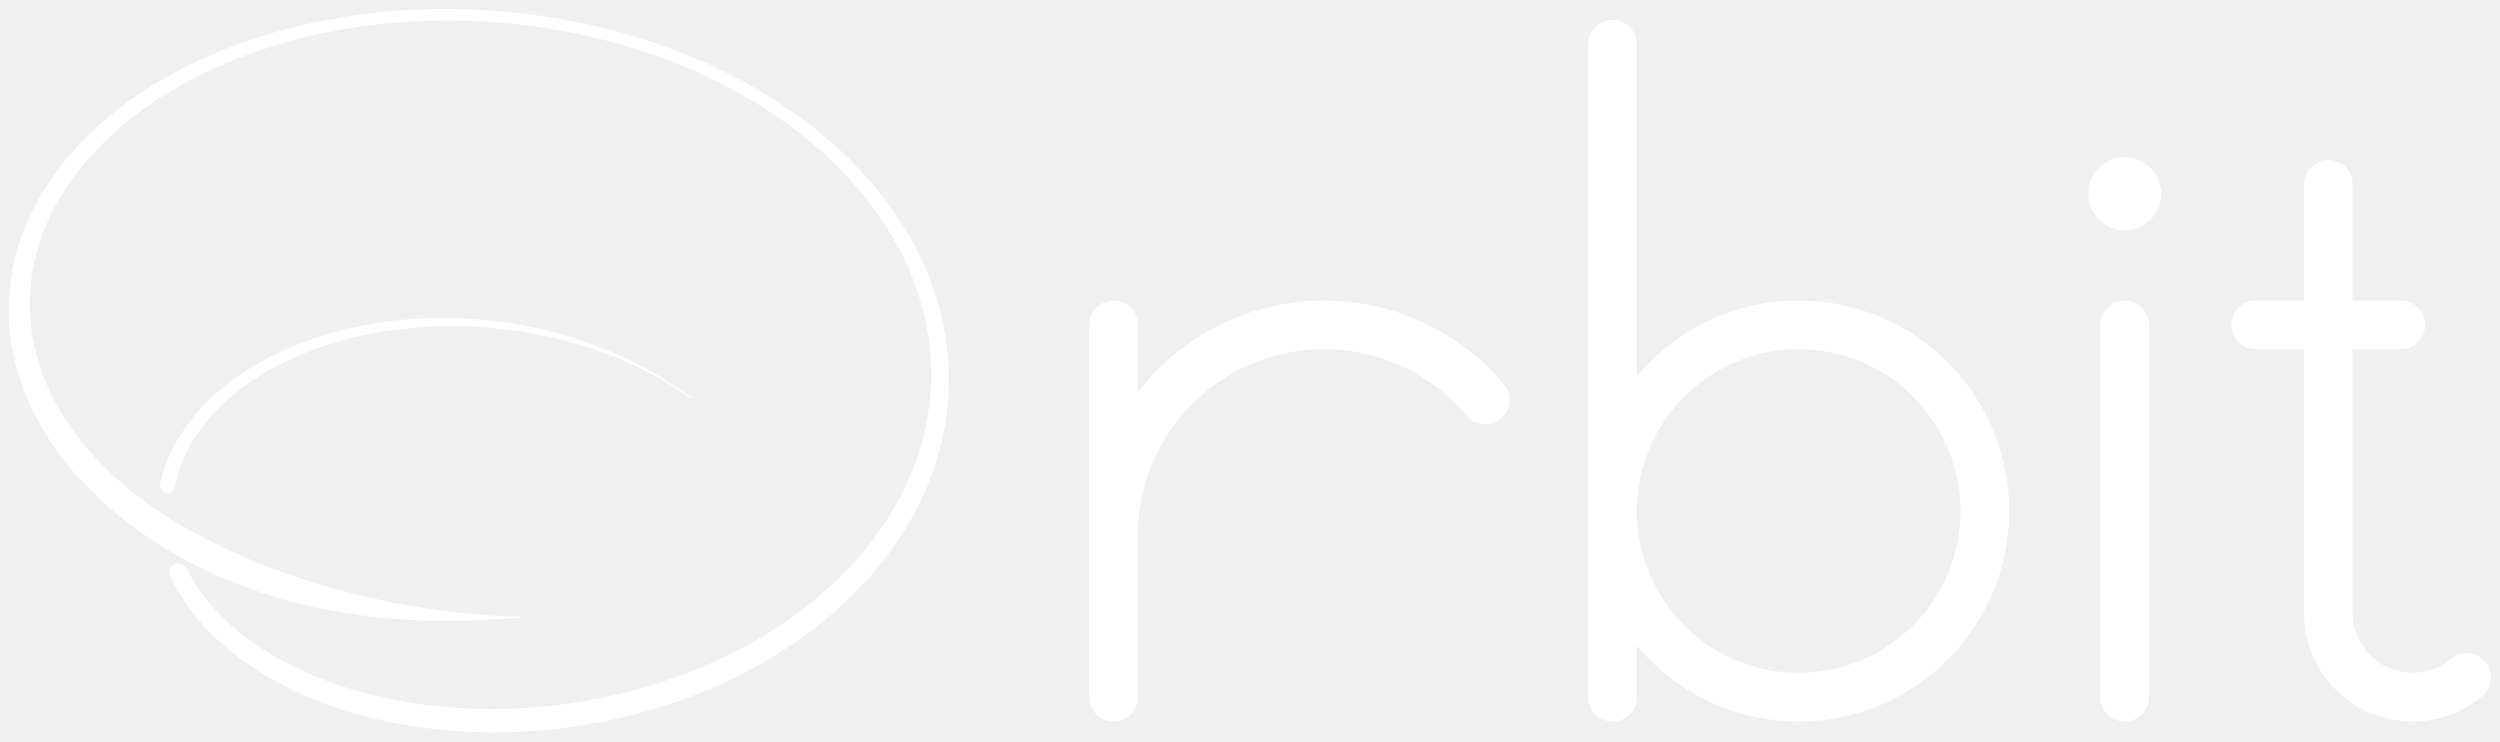
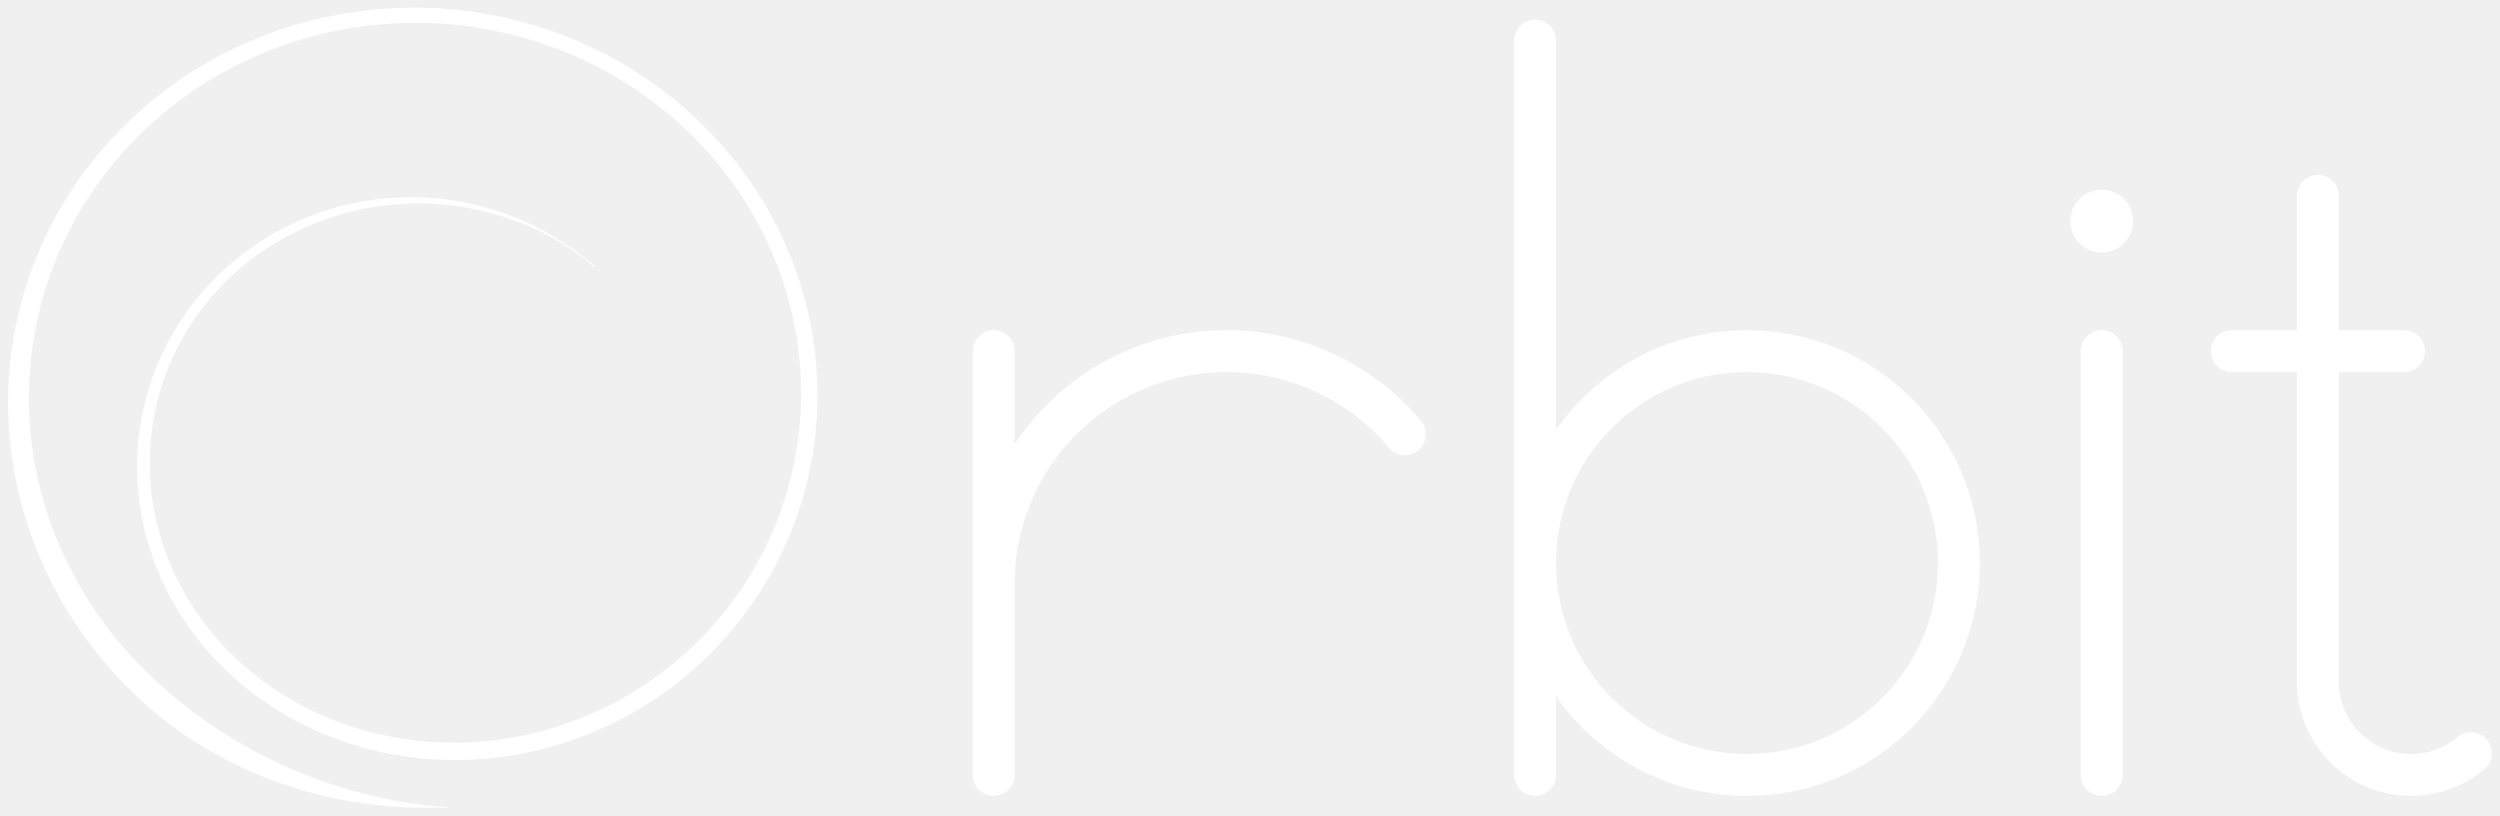
- <svg xmlns="http://www.w3.org/2000/svg" viewBox="39.3 89.9 1129.5 334.8" width="1130" height="335">
+ <svg xmlns="http://www.w3.org/2000/svg" viewBox="38.9 40 1312.4 428.3" width="1312" height="428">
  <g fill="#ffffff">
-     <path d="M351.476 269.315C347.579 266.444 343.481 263.719 339.204 261.156C339.101 261.094 338.999 261.027 338.896 260.963C338.794 260.899 338.691 260.835 338.588 260.771C338.382 260.644 338.175 260.516 337.968 260.389C337.554 260.135 337.139 259.883 336.721 259.632C335.887 259.13 335.045 258.634 334.197 258.145C332.501 257.166 330.778 256.212 329.03 255.284C325.533 253.428 321.936 251.676 318.251 250.035C310.882 246.754 303.16 243.917 295.202 241.572C287.243 239.227 279.047 237.373 270.74 236.041C262.432 234.708 254.012 233.898 245.611 233.624C237.21 233.35 228.828 233.613 220.599 234.411C212.37 235.208 204.294 236.541 196.503 238.39C185.595 240.98 175.239 244.546 165.76 248.993C156.282 253.44 147.68 258.768 140.243 264.836C132.806 270.904 126.533 277.714 121.679 285.084C116.824 292.453 113.39 300.385 111.585 308.619C111.208 310.47 112.402 312.276 114.253 312.653C116.103 313.03 117.909 311.836 118.287 309.985C119.669 302.576 122.542 295.292 126.828 288.379C131.114 281.467 136.814 274.931 143.736 269.026C150.658 263.12 158.8 257.848 167.875 253.409C176.951 248.97 186.958 245.365 197.557 242.724C205.127 240.839 212.993 239.424 221.031 238.507C229.069 237.589 237.278 237.169 245.532 237.255C253.787 237.341 262.085 237.933 270.301 239.027C278.518 240.12 286.653 241.713 294.586 243.785C302.52 245.857 310.251 248.408 317.671 251.402C321.381 252.9 325.013 254.508 328.555 256.221C330.325 257.078 332.074 257.96 333.798 258.869C334.66 259.323 335.516 259.784 336.365 260.251C336.79 260.484 337.214 260.719 337.635 260.956C337.846 261.074 338.057 261.193 338.267 261.312C338.372 261.372 338.477 261.431 338.582 261.491C338.687 261.551 338.793 261.609 338.896 261.671C343.157 264.224 347.239 266.938 351.12 269.798C351.253 269.896 351.441 269.868 351.539 269.734C351.638 269.601 351.609 269.413 351.476 269.315ZM116.3 350.168C120.013 358.372 125.377 366.294 132.244 373.645C139.111 380.996 147.481 387.777 157.129 393.747C166.777 399.717 177.704 404.877 189.619 409.025C201.534 413.174 214.436 416.312 227.972 418.288C241.508 420.263 255.678 421.076 270.08 420.636C284.482 420.195 299.116 418.501 313.554 415.531C327.993 412.561 342.236 408.315 355.854 402.844C369.471 397.372 382.463 390.675 394.421 382.876C406.378 375.077 417.301 366.176 426.824 356.367C436.348 346.557 444.471 335.84 450.896 324.477C454.109 318.796 456.899 312.955 459.237 306.993C461.574 301.031 463.461 294.948 464.874 288.787C466.287 282.626 467.227 276.387 467.682 270.115C468.137 263.842 468.106 257.537 467.585 251.244C467.064 244.951 466.054 238.671 464.559 232.448C463.064 226.225 461.084 220.058 458.632 213.991C453.727 201.857 446.928 190.123 438.41 179.094C429.892 168.066 419.658 157.742 407.972 148.388C396.286 139.034 383.15 130.65 368.911 123.453C354.672 116.257 339.332 110.248 323.306 105.588C307.281 100.928 290.573 97.617 273.648 95.745C256.724 93.873 239.584 93.441 222.718 94.461C205.852 95.481 189.263 97.954 173.433 101.813C157.604 105.671 142.535 110.915 128.679 117.406C114.822 123.896 102.178 131.632 91.143 140.413C80.109 149.193 70.683 159.019 63.205 169.632C59.465 174.938 56.212 180.441 53.481 186.1C50.751 191.759 48.542 197.574 46.888 203.5C45.233 209.426 44.133 215.462 43.608 221.554C43.083 227.647 43.134 233.796 43.77 239.942C44.407 246.089 45.629 252.233 47.433 258.315C49.237 264.397 51.622 270.417 54.573 276.319C57.524 282.222 61.04 288.006 65.095 293.621C69.15 299.235 73.745 304.681 78.846 309.911C89.049 320.371 101.283 329.966 115.211 338.373C125.409 344.529 136.576 349.944 148.505 354.46C160.435 358.976 173.125 362.591 186.33 365.214C199.535 367.836 213.251 369.466 227.217 370.099C234.2 370.415 241.246 370.484 248.321 370.312C251.859 370.225 255.405 370.079 258.954 369.874C260.729 369.771 262.505 369.654 264.281 369.522C265.169 369.457 266.058 369.387 266.946 369.314C267.39 369.277 267.834 369.24 268.278 369.202C268.5 369.182 268.723 369.163 268.945 369.143C269.056 369.134 269.167 369.124 269.278 369.114C269.333 369.109 269.389 369.104 269.444 369.099C269.5 369.094 269.555 369.085 269.611 369.084C271.083 369.051 272.556 369.008 274.031 368.956C274.196 368.95 274.326 368.811 274.32 368.645C274.314 368.48 274.175 368.35 274.009 368.356C272.538 368.408 271.067 368.451 269.597 368.484C269.542 368.485 269.486 368.479 269.431 368.476C269.375 368.474 269.319 368.471 269.264 368.469C269.153 368.464 269.042 368.458 268.93 368.453C268.708 368.443 268.486 368.432 268.264 368.421C267.82 368.399 267.375 368.376 266.932 368.353C266.044 368.306 265.158 368.255 264.272 368.202C262.501 368.094 260.734 367.974 258.972 367.84C255.448 367.572 251.943 367.253 248.459 366.884C241.492 366.146 234.613 365.21 227.843 364.094C214.303 361.861 201.204 358.91 188.694 355.362C176.184 351.813 164.261 347.667 153.047 343.006C141.833 338.345 131.327 333.168 121.64 327.531C115.025 323.683 108.821 319.571 103.067 315.237C97.312 310.903 92.008 306.346 87.185 301.608C82.362 296.871 78.02 291.953 74.181 286.898C70.342 281.843 67.005 276.651 64.185 271.363C58.545 260.787 54.974 249.831 53.504 238.798C52.034 227.764 52.664 216.646 55.375 205.745C56.73 200.295 58.605 194.9 60.987 189.603C63.37 184.305 66.26 179.107 69.639 174.051C73.017 168.996 76.883 164.084 81.206 159.36C85.53 154.636 90.311 150.101 95.511 145.795C100.71 141.488 106.328 137.412 112.317 133.601C118.306 129.791 124.667 126.247 131.347 123C144.708 116.507 159.347 111.209 174.795 107.288C190.243 103.366 206.498 100.821 223.05 99.736C239.603 98.651 256.452 99.027 273.086 100.854C289.719 102.68 306.134 105.956 321.845 110.582C337.557 115.207 352.562 121.181 366.429 128.319C380.297 135.457 393.025 143.758 404.265 152.966C415.505 162.175 425.254 172.289 433.272 183.002C441.29 193.715 447.576 205.023 452.012 216.599C456.449 228.175 459.039 240.017 459.784 251.816C460.528 263.614 459.429 275.369 456.577 286.804C453.725 298.238 449.12 309.353 442.931 319.888C436.741 330.424 428.966 340.379 419.859 349.519C410.753 358.658 400.315 366.981 388.877 374.294C377.439 381.608 365.003 387.912 351.958 393.078C338.912 398.245 325.259 402.273 311.415 405.108C297.572 407.943 283.54 409.585 269.739 410.054C255.938 410.522 242.37 409.817 229.429 408.031C216.489 406.245 204.177 403.379 192.839 399.591C181.502 395.803 171.14 391.094 162.025 385.678C152.911 380.263 145.046 374.142 138.605 367.567C132.164 360.992 127.146 353.966 123.619 346.735C122.671 344.714 120.264 343.845 118.243 344.793C116.222 345.74 115.352 348.147 116.3 350.168Z" />
-     <path d="M531.406 236.635C531.406 230.56 536.331 225.635 542.406 225.635C548.481 225.635 553.406 230.56 553.406 236.635C553.406 292.707 553.406 348.778 553.406 404.85C553.406 410.925 548.481 415.85 542.406 415.85C536.331 415.85 531.406 410.925 531.406 404.85C531.406 348.778 531.406 292.707 531.406 236.635ZM531.406 331.742C531.406 287.135 559.305 247.291 601.222 232.034C643.139 216.777 690.123 229.367 718.796 263.538C722.701 268.192 722.094 275.13 717.44 279.035C712.786 282.94 705.848 282.333 701.943 277.679C679.215 250.593 641.973 240.614 608.747 252.707C575.52 264.801 553.406 296.384 553.406 331.742C553.406 337.817 548.481 342.742 542.406 342.742C536.331 342.742 531.406 337.817 531.406 331.742ZM756.839 109.825C756.839 103.75 761.764 98.825 767.839 98.825C773.914 98.825 778.839 103.75 778.839 109.825C778.839 208.167 778.839 306.508 778.839 404.85C778.839 410.925 773.914 415.85 767.839 415.85C761.764 415.85 756.839 410.925 756.839 404.85C756.839 306.508 756.839 208.167 756.839 109.825ZM947.053 320.742C947.053 373.269 904.472 415.85 851.946 415.85C799.42 415.85 756.839 373.269 756.839 320.742C756.839 268.216 799.42 225.635 851.946 225.635C904.472 225.635 947.053 268.216 947.053 320.742ZM925.053 320.742C925.053 280.366 892.322 247.635 851.946 247.635C811.57 247.635 778.839 280.366 778.839 320.742C778.839 361.118 811.57 393.85 851.946 393.85C892.322 393.85 925.053 361.118 925.053 320.742ZM988.266 236.635C988.266 230.56 993.191 225.635 999.266 225.635C1005.342 225.635 1010.266 230.56 1010.266 236.635C1010.266 292.707 1010.266 348.778 1010.266 404.85C1010.266 410.925 1005.342 415.85 999.266 415.85C993.191 415.85 988.266 410.925 988.266 404.85C988.266 348.778 988.266 292.707 988.266 236.635ZM1015.766 177.433C1015.766 186.545 1008.379 193.933 999.266 193.933C990.154 193.933 982.766 186.545 982.766 177.433C982.766 168.32 990.154 160.933 999.266 160.933C1008.379 160.933 1015.766 168.32 1015.766 177.433ZM1080.218 173.23C1080.218 167.155 1085.143 162.23 1091.218 162.23C1097.293 162.23 1102.218 167.155 1102.218 173.23C1102.218 237.756 1102.218 302.281 1102.218 366.807C1102.218 372.882 1097.293 377.807 1091.218 377.807C1085.143 377.807 1080.218 372.882 1080.218 366.807C1080.218 302.281 1080.218 237.756 1080.218 173.23ZM1160.785 404.376C1146.185 416.627 1125.809 419.31 1108.535 411.255C1091.261 403.2 1080.218 385.866 1080.218 366.807C1080.218 360.732 1085.143 355.807 1091.218 355.807C1097.293 355.807 1102.218 360.732 1102.218 366.807C1102.218 377.316 1108.307 386.874 1117.832 391.316C1127.357 395.757 1138.593 394.278 1146.644 387.523C1151.298 383.618 1158.236 384.225 1162.141 388.879C1166.046 393.532 1165.439 400.471 1160.785 404.376ZM1058.469 247.635C1052.394 247.635 1047.469 242.71 1047.469 236.635C1047.469 230.56 1052.394 225.635 1058.469 225.635C1080.302 225.635 1102.135 225.635 1123.968 225.635C1130.043 225.635 1134.968 230.56 1134.968 236.635C1134.968 242.71 1130.043 247.635 1123.968 247.635C1102.135 247.635 1080.302 247.635 1058.469 247.635Z" />
+     <path d="M351.336 179.938C346.877 176.086 342.154 172.495 337.201 169.198C337.083 169.12 336.968 169.038 336.851 168.958C336.735 168.878 336.618 168.798 336.501 168.718C336.267 168.559 336.033 168.4 335.798 168.242C335.328 167.926 334.856 167.613 334.382 167.302C333.434 166.681 332.477 166.07 331.512 165.47C329.583 164.27 327.621 163.114 325.628 162.003C321.642 159.78 317.535 157.739 313.323 155.891C304.9 152.195 296.059 149.276 286.965 147.214C277.871 145.152 268.523 143.947 259.101 143.649C249.679 143.351 240.184 143.96 230.807 145.489C221.429 147.019 212.17 149.469 203.223 152.815C194.276 156.161 185.642 160.404 177.512 165.479C167.181 171.928 157.647 179.69 149.239 188.559C140.831 197.428 133.551 207.402 127.673 218.196C121.795 228.989 117.321 240.601 114.446 252.679C111.571 264.757 110.297 277.299 110.725 289.908C111.152 302.517 113.282 315.192 117.106 327.513C120.93 339.834 126.448 351.8 133.543 363.001C140.637 374.202 149.307 384.636 159.325 393.929C169.343 403.223 180.71 411.375 193.103 418.076C205.497 424.776 218.917 430.023 232.967 433.592C247.017 437.161 261.696 439.051 276.556 439.138C291.416 439.225 306.456 437.509 321.203 433.976C335.951 430.444 350.405 425.096 364.099 418.035C377.793 410.975 390.725 402.203 402.464 391.935C414.203 381.667 424.748 369.904 433.733 356.964C442.718 344.024 450.141 329.908 455.727 315.017C461.313 300.127 465.062 284.463 466.808 268.488C467.681 260.5 468.055 252.434 467.922 244.352C467.789 236.27 467.148 228.171 465.998 220.118C464.848 212.064 463.19 204.055 461.03 196.153C458.87 188.251 456.208 180.455 453.059 172.827C446.761 157.569 438.509 142.983 428.514 129.522C418.518 116.061 406.78 103.728 393.623 92.917C380.465 82.106 365.889 72.818 350.311 65.362C334.733 57.906 318.155 52.284 301.063 48.699C283.971 45.115 266.368 43.568 248.781 44.145C239.988 44.434 231.2 45.252 222.484 46.597C213.769 47.943 205.126 49.816 196.623 52.208C188.121 54.6 179.758 57.51 171.603 60.922C163.447 64.334 155.499 68.248 147.821 72.638C140.144 77.027 132.737 81.893 125.663 87.203C118.589 92.513 111.847 98.266 105.494 104.423C99.142 110.579 93.178 117.139 87.656 124.056C82.133 130.972 77.052 138.245 72.458 145.821C67.864 153.396 63.756 161.275 60.175 169.398C56.594 177.521 53.539 185.887 51.042 194.434C48.544 202.981 46.604 211.707 45.244 220.546C43.885 229.385 43.106 238.335 42.922 247.327C42.738 256.319 43.148 265.352 44.158 274.354C45.168 283.355 46.777 292.326 48.98 301.191C51.184 310.056 53.982 318.817 57.36 327.401C60.738 335.984 64.696 344.391 69.21 352.549C73.723 360.708 78.793 368.619 84.384 376.214C89.975 383.81 96.089 391.09 102.683 397.992C112.955 408.745 124.503 418.475 137.061 426.911C149.618 435.347 163.184 442.487 177.426 448.157C191.667 453.827 206.582 458.026 221.814 460.695C237.046 463.363 252.592 464.501 268.122 464.154C268.174 464.153 268.227 464.158 268.279 464.159C268.332 464.161 268.385 464.163 268.437 464.165C268.543 464.169 268.648 464.173 268.753 464.176C268.964 464.183 269.174 464.19 269.385 464.197C269.806 464.21 270.228 464.223 270.649 464.234C271.492 464.256 272.336 464.274 273.18 464.288C273.345 464.291 273.482 464.159 273.485 463.993C273.487 463.827 273.355 463.691 273.19 463.688C272.348 463.674 271.506 463.656 270.665 463.634C270.245 463.623 269.824 463.611 269.404 463.597C269.194 463.591 268.984 463.584 268.774 463.576C268.669 463.573 268.564 463.569 268.459 463.565C268.406 463.564 268.354 463.562 268.301 463.56C268.249 463.558 268.196 463.559 268.144 463.554C252.719 462.069 237.63 459.169 223.108 455.035C208.586 450.901 194.63 445.534 181.408 439.112C168.186 432.69 155.695 425.213 144.066 416.834C132.436 408.456 121.666 399.175 111.875 389.126C105.591 382.676 99.753 375.868 94.402 368.759C89.051 361.65 84.187 354.24 79.841 346.591C75.495 338.942 71.668 331.053 68.383 322.989C65.099 314.925 62.356 306.686 60.172 298.338C57.988 289.99 56.361 281.533 55.3 273.035C54.239 264.537 53.742 255.997 53.809 247.483C53.877 238.97 54.507 230.482 55.691 222.087C56.874 213.693 58.611 205.39 60.883 197.246C63.155 189.101 65.961 181.115 69.276 173.347C72.59 165.58 76.413 158.032 80.71 150.762C85.006 143.493 89.776 136.501 94.979 129.84C100.181 123.18 105.816 116.851 111.834 110.901C117.853 104.952 124.255 99.382 130.988 94.233C137.721 89.083 144.783 84.355 152.118 80.083C159.452 75.81 167.057 71.994 174.871 68.659C182.686 65.325 190.709 62.473 198.875 60.122C207.041 57.772 215.351 55.923 223.737 54.586C232.124 53.249 240.586 52.424 249.058 52.113C257.53 51.802 266.01 52.006 274.433 52.717C282.856 53.429 291.221 54.649 299.463 56.363C307.704 58.077 315.823 60.285 323.757 62.965C331.691 65.646 339.44 68.798 346.945 72.393C354.45 75.988 361.711 80.026 368.675 84.471C375.639 88.916 382.306 93.767 388.627 98.984C394.948 104.201 400.924 109.782 406.512 115.682C412.1 121.581 417.301 127.798 422.08 134.282C431.636 147.25 439.496 161.285 445.465 175.941C451.434 190.596 455.513 205.87 457.633 221.29C459.752 236.71 459.913 252.276 458.166 267.521C456.42 282.766 452.768 297.69 447.376 311.863C441.985 326.036 434.855 339.456 426.253 351.751C417.652 364.047 407.58 375.218 396.384 384.971C385.189 394.724 372.873 403.058 359.841 409.775C346.808 416.492 333.062 421.592 319.04 424.981C305.017 428.369 290.72 430.045 276.59 430.023C262.461 430 248.5 428.279 235.127 424.975C221.754 421.67 208.969 416.784 197.144 410.524C185.319 404.264 174.453 396.632 164.849 387.912C155.244 379.192 146.9 369.386 140.032 358.836C133.165 348.285 127.774 336.991 123.981 325.329C120.187 313.668 117.991 301.64 117.415 289.635C116.839 277.63 117.882 265.649 120.468 254.069C123.055 242.489 127.184 231.313 132.686 220.884C138.189 210.456 145.065 200.778 153.062 192.142C161.059 183.505 170.177 175.911 180.099 169.579C187.908 164.595 196.202 160.372 204.82 156.976C213.438 153.581 222.38 151.014 231.475 149.315C240.571 147.615 249.819 146.783 259.044 146.823C268.269 146.862 277.47 147.775 286.476 149.532C295.482 151.289 304.291 153.89 312.742 157.276C316.967 158.969 321.103 160.857 325.13 162.931C327.143 163.968 329.13 165.052 331.087 166.18C332.066 166.744 333.037 167.319 334.001 167.906C334.483 168.199 334.962 168.495 335.44 168.794C335.679 168.943 335.918 169.093 336.156 169.244C336.275 169.319 336.394 169.395 336.513 169.47C336.631 169.546 336.751 169.62 336.869 169.698C341.801 172.98 346.504 176.556 350.944 180.392C351.069 180.5 351.258 180.486 351.367 180.361C351.475 180.236 351.461 180.046 351.336 179.938Z" />
+     <path d="M549.477 224.393C549.477 218.318 554.402 213.393 560.477 213.393C566.552 213.393 571.477 218.318 571.477 224.393C571.477 298.59 571.477 372.787 571.477 446.984C571.477 453.059 566.552 457.984 560.477 457.984C554.402 457.984 549.477 453.059 549.477 446.984C549.477 372.787 549.477 298.59 549.477 224.393ZM549.477 346.689C549.477 290.651 584.525 240.598 637.183 221.432C689.84 202.266 748.863 218.081 784.883 261.008C788.788 265.662 788.181 272.6 783.527 276.505C778.873 280.41 771.935 279.803 768.03 275.149C737.955 239.307 688.674 226.102 644.707 242.105C600.74 258.108 571.477 299.9 571.477 346.689C571.477 352.764 566.552 357.689 560.477 357.689C554.402 357.689 549.477 352.764 549.477 346.689ZM833.801 61.332C833.801 55.257 838.726 50.332 844.801 50.332C850.876 50.332 855.801 55.257 855.801 61.332C855.801 189.883 855.801 318.434 855.801 446.984C855.801 453.059 850.876 457.984 844.801 457.984C838.726 457.984 833.801 453.059 833.801 446.984C833.801 318.434 833.801 189.883 833.801 61.332ZM1078.392 335.689C1078.392 403.231 1023.638 457.984 956.096 457.984C888.554 457.984 833.801 403.231 833.801 335.689C833.801 268.147 888.554 213.393 956.096 213.393C1023.638 213.393 1078.392 268.147 1078.392 335.689ZM1056.392 335.689C1056.392 280.297 1011.488 235.393 956.096 235.393C900.705 235.393 855.801 280.297 855.801 335.689C855.801 391.08 900.705 435.984 956.096 435.984C1011.488 435.984 1056.392 391.08 1056.392 335.689ZM1131.387 224.393C1131.387 218.318 1136.312 213.393 1142.387 213.393C1148.462 213.393 1153.387 218.318 1153.387 224.393C1153.387 298.59 1153.387 372.787 1153.387 446.984C1153.387 453.059 1148.462 457.984 1142.387 457.984C1136.312 457.984 1131.387 453.059 1131.387 446.984C1131.387 372.787 1131.387 298.59 1131.387 224.393ZM1158.887 156.128C1158.887 165.241 1151.499 172.628 1142.387 172.628C1133.274 172.628 1125.887 165.241 1125.887 156.128C1125.887 147.015 1133.274 139.628 1142.387 139.628C1151.499 139.628 1158.887 147.015 1158.887 156.128ZM1244.908 142.863C1244.908 136.788 1249.833 131.863 1255.908 131.863C1261.983 131.863 1266.908 136.788 1266.908 142.863C1266.908 227.93 1266.908 312.998 1266.908 398.066C1266.908 404.141 1261.983 409.066 1255.908 409.066C1249.833 409.066 1244.908 404.141 1244.908 398.066C1244.908 312.998 1244.908 227.93 1244.908 142.863ZM1343.341 443.966C1325.503 458.934 1300.608 462.211 1279.503 452.37C1258.399 442.529 1244.908 421.352 1244.908 398.066C1244.908 391.991 1249.833 387.066 1255.908 387.066C1261.983 387.066 1266.908 391.991 1266.908 398.066C1266.908 412.802 1275.446 426.204 1288.801 432.432C1302.157 438.659 1317.911 436.585 1329.199 427.113C1333.853 423.208 1340.791 423.815 1344.697 428.469C1348.602 433.123 1347.995 440.061 1343.341 443.966ZM1210.652 235.393C1204.577 235.393 1199.652 230.468 1199.652 224.393C1199.652 218.318 1204.577 213.393 1210.652 213.393C1240.822 213.393 1270.993 213.393 1301.164 213.393C1307.239 213.393 1312.164 218.318 1312.164 224.393C1312.164 230.468 1307.239 235.393 1301.164 235.393C1270.993 235.393 1240.822 235.393 1210.652 235.393Z" />
  </g>
</svg>
